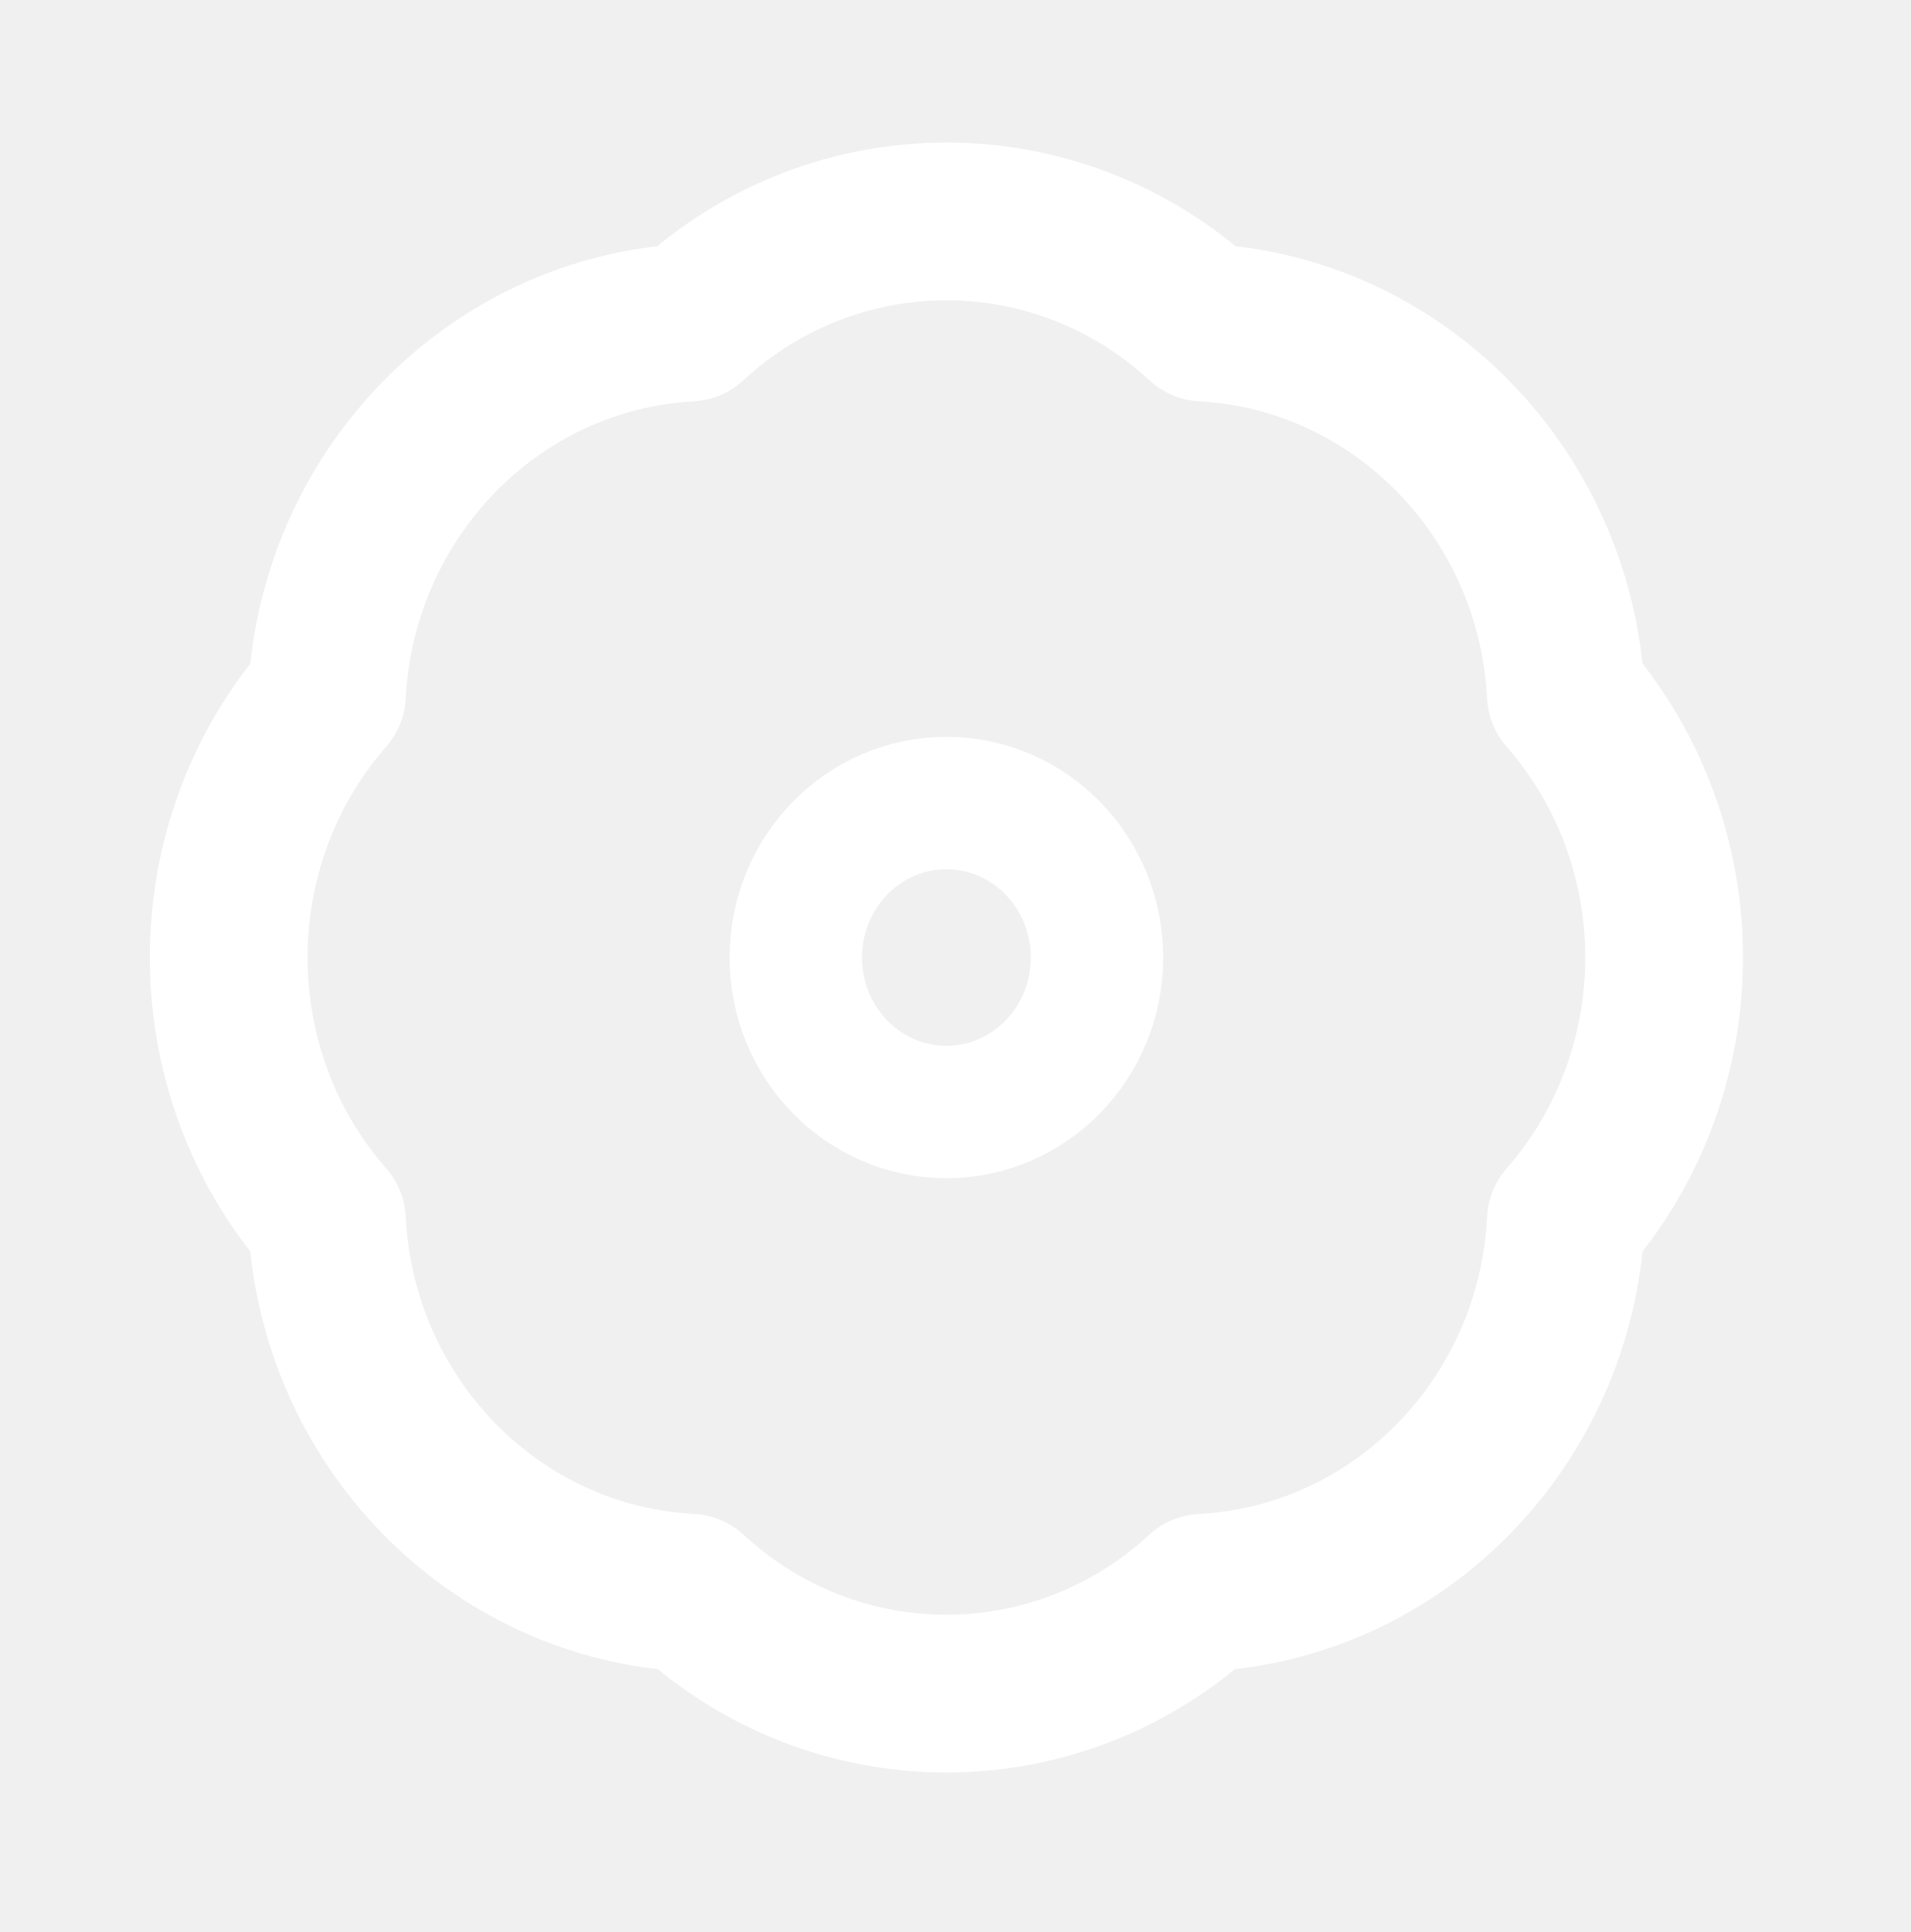
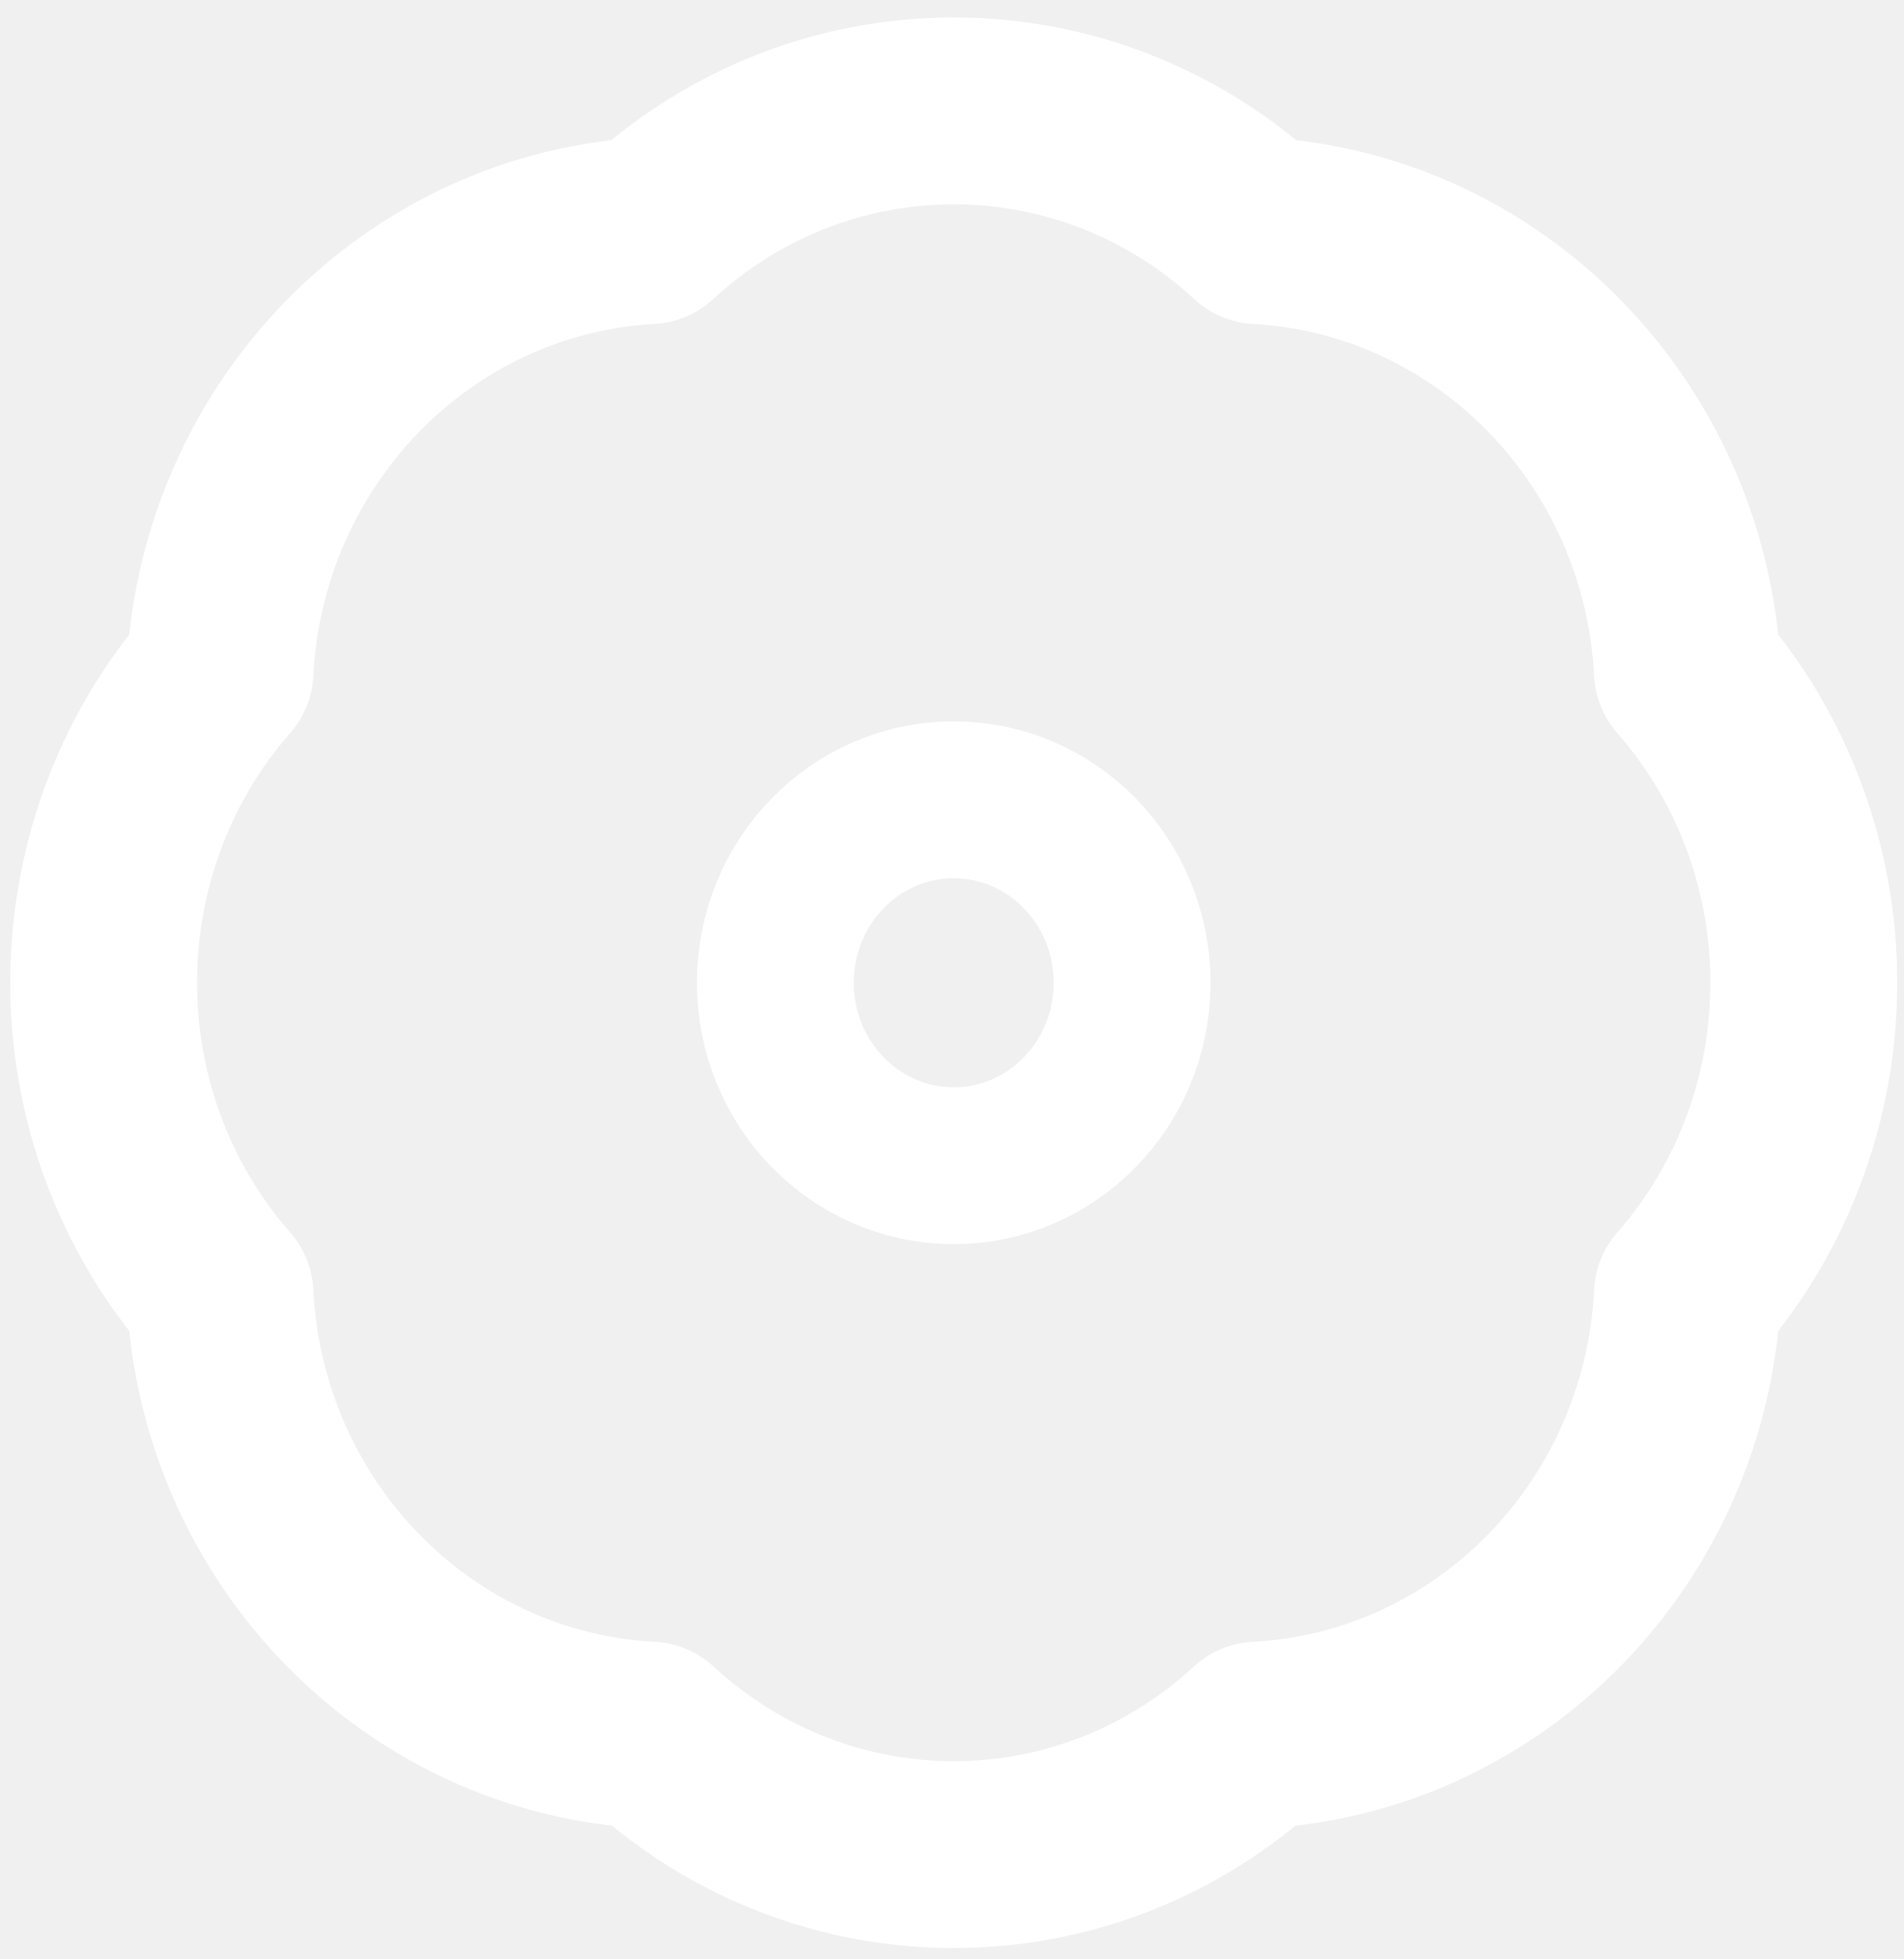
- <svg xmlns="http://www.w3.org/2000/svg" width="90" height="91" viewBox="0 0 90 91" fill="none">
-   <path fill-rule="evenodd" clip-rule="evenodd" d="M32.482 15.193C23.257 15.696 15.888 23.256 15.4 32.718C9.231 39.761 9.231 50.441 15.4 57.485C15.871 66.965 23.262 74.542 32.506 75.02C39.37 81.356 49.79 81.356 56.654 75.02C65.898 74.542 73.289 66.965 73.761 57.485C79.93 50.441 79.93 39.761 73.761 32.718C73.272 23.256 65.903 15.696 56.678 15.193C49.8 8.842 39.361 8.842 32.482 15.193Z" stroke="white" stroke-width="7.43" stroke-linecap="round" stroke-linejoin="round" />
-   <path fill-rule="evenodd" clip-rule="evenodd" d="M51.674 45.101C51.674 49.12 48.498 52.377 44.58 52.377C40.663 52.377 37.486 49.12 37.486 45.101C37.486 41.083 40.663 37.825 44.58 37.825C48.498 37.825 51.674 41.083 51.674 45.101Z" stroke="white" stroke-width="6.236" stroke-linecap="round" stroke-linejoin="round" />
+ <svg xmlns="http://www.w3.org/2000/svg" width="103" height="106" viewBox="0 0 103 106" fill="none">
+   <path fill-rule="evenodd" clip-rule="evenodd" d="M35.148 12.481C22.596 13.166 12.569 23.452 11.905 36.327C3.511 45.91 3.511 60.442 11.905 70.026C12.546 82.926 22.603 93.234 35.181 93.886C44.52 102.507 58.698 102.507 68.038 93.886C80.616 93.234 90.672 82.926 91.314 70.026C99.708 60.442 99.708 45.91 91.314 36.327C90.649 23.452 80.623 13.166 68.071 12.481C58.711 3.84 44.508 3.84 35.148 12.481Z" stroke="white" stroke-width="10.11" stroke-linecap="round" stroke-linejoin="round" />
+   <path fill-rule="evenodd" clip-rule="evenodd" d="M61.262 53.176C61.262 58.644 56.94 63.076 51.609 63.076C46.279 63.076 41.957 58.644 41.957 53.176C41.957 47.709 46.279 43.276 51.609 43.276C56.94 43.276 61.262 47.709 61.262 53.176Z" stroke="white" stroke-width="8.486" stroke-linecap="round" stroke-linejoin="round" />
</svg>
